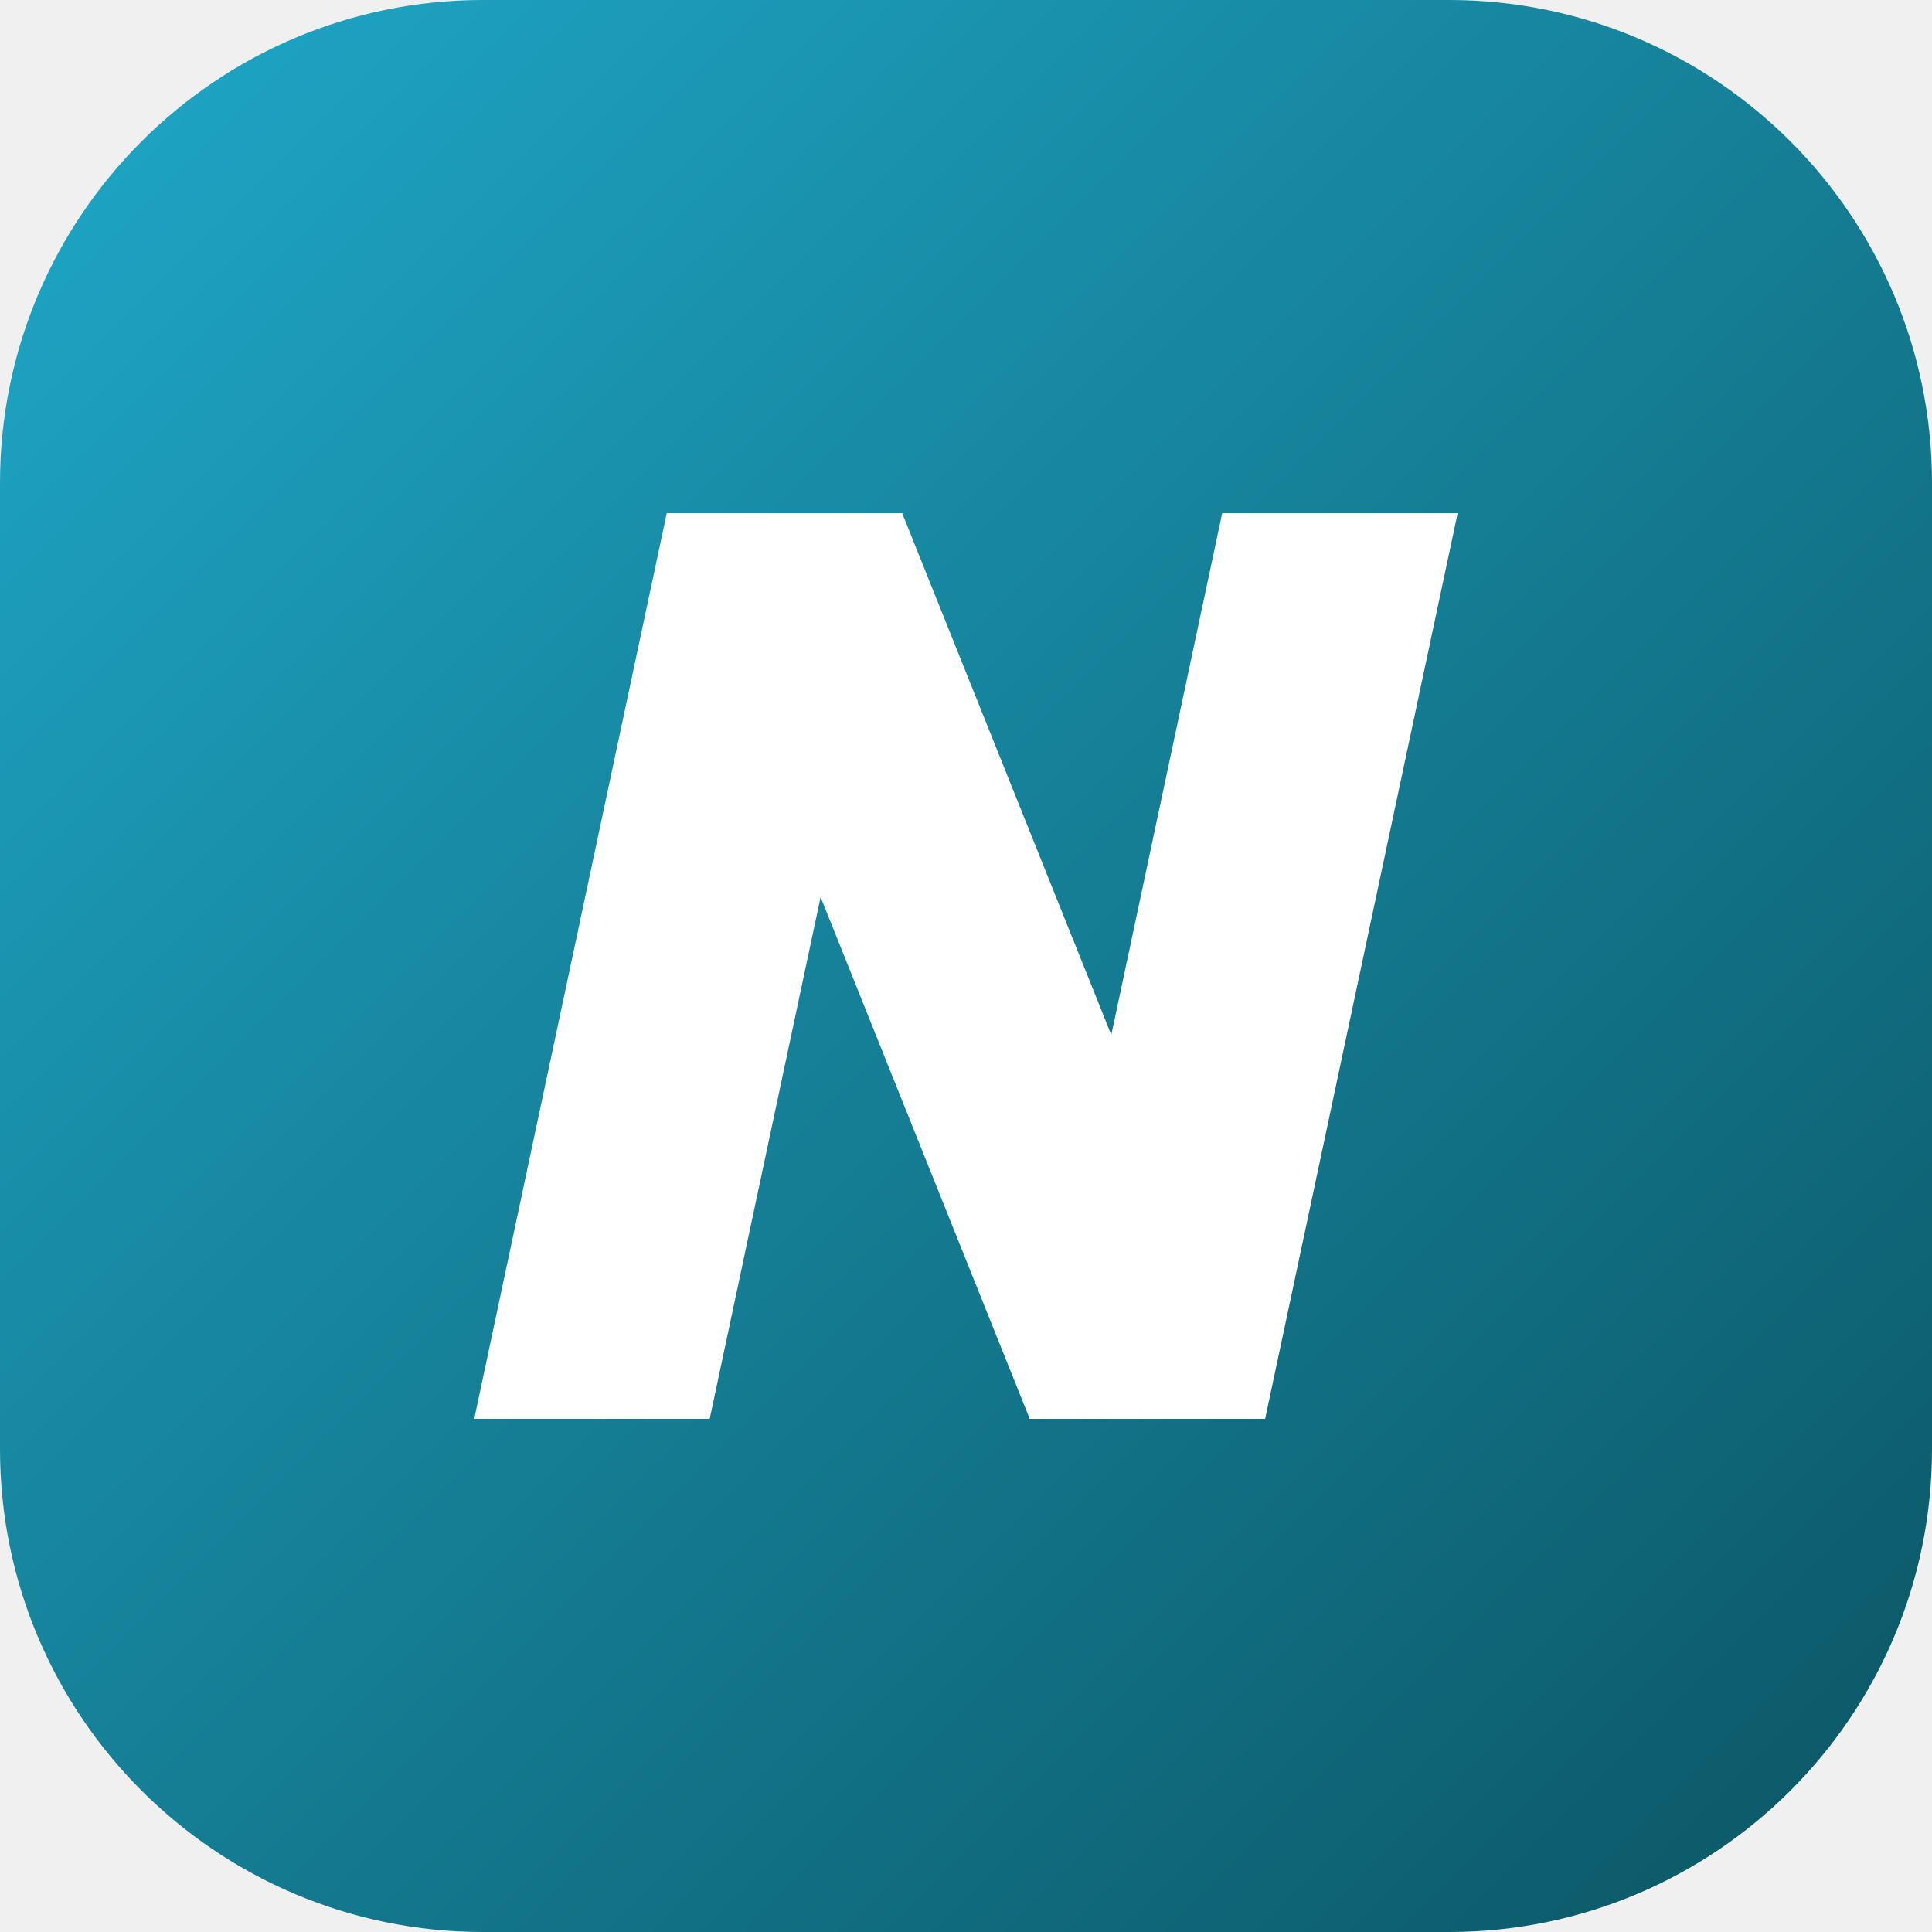
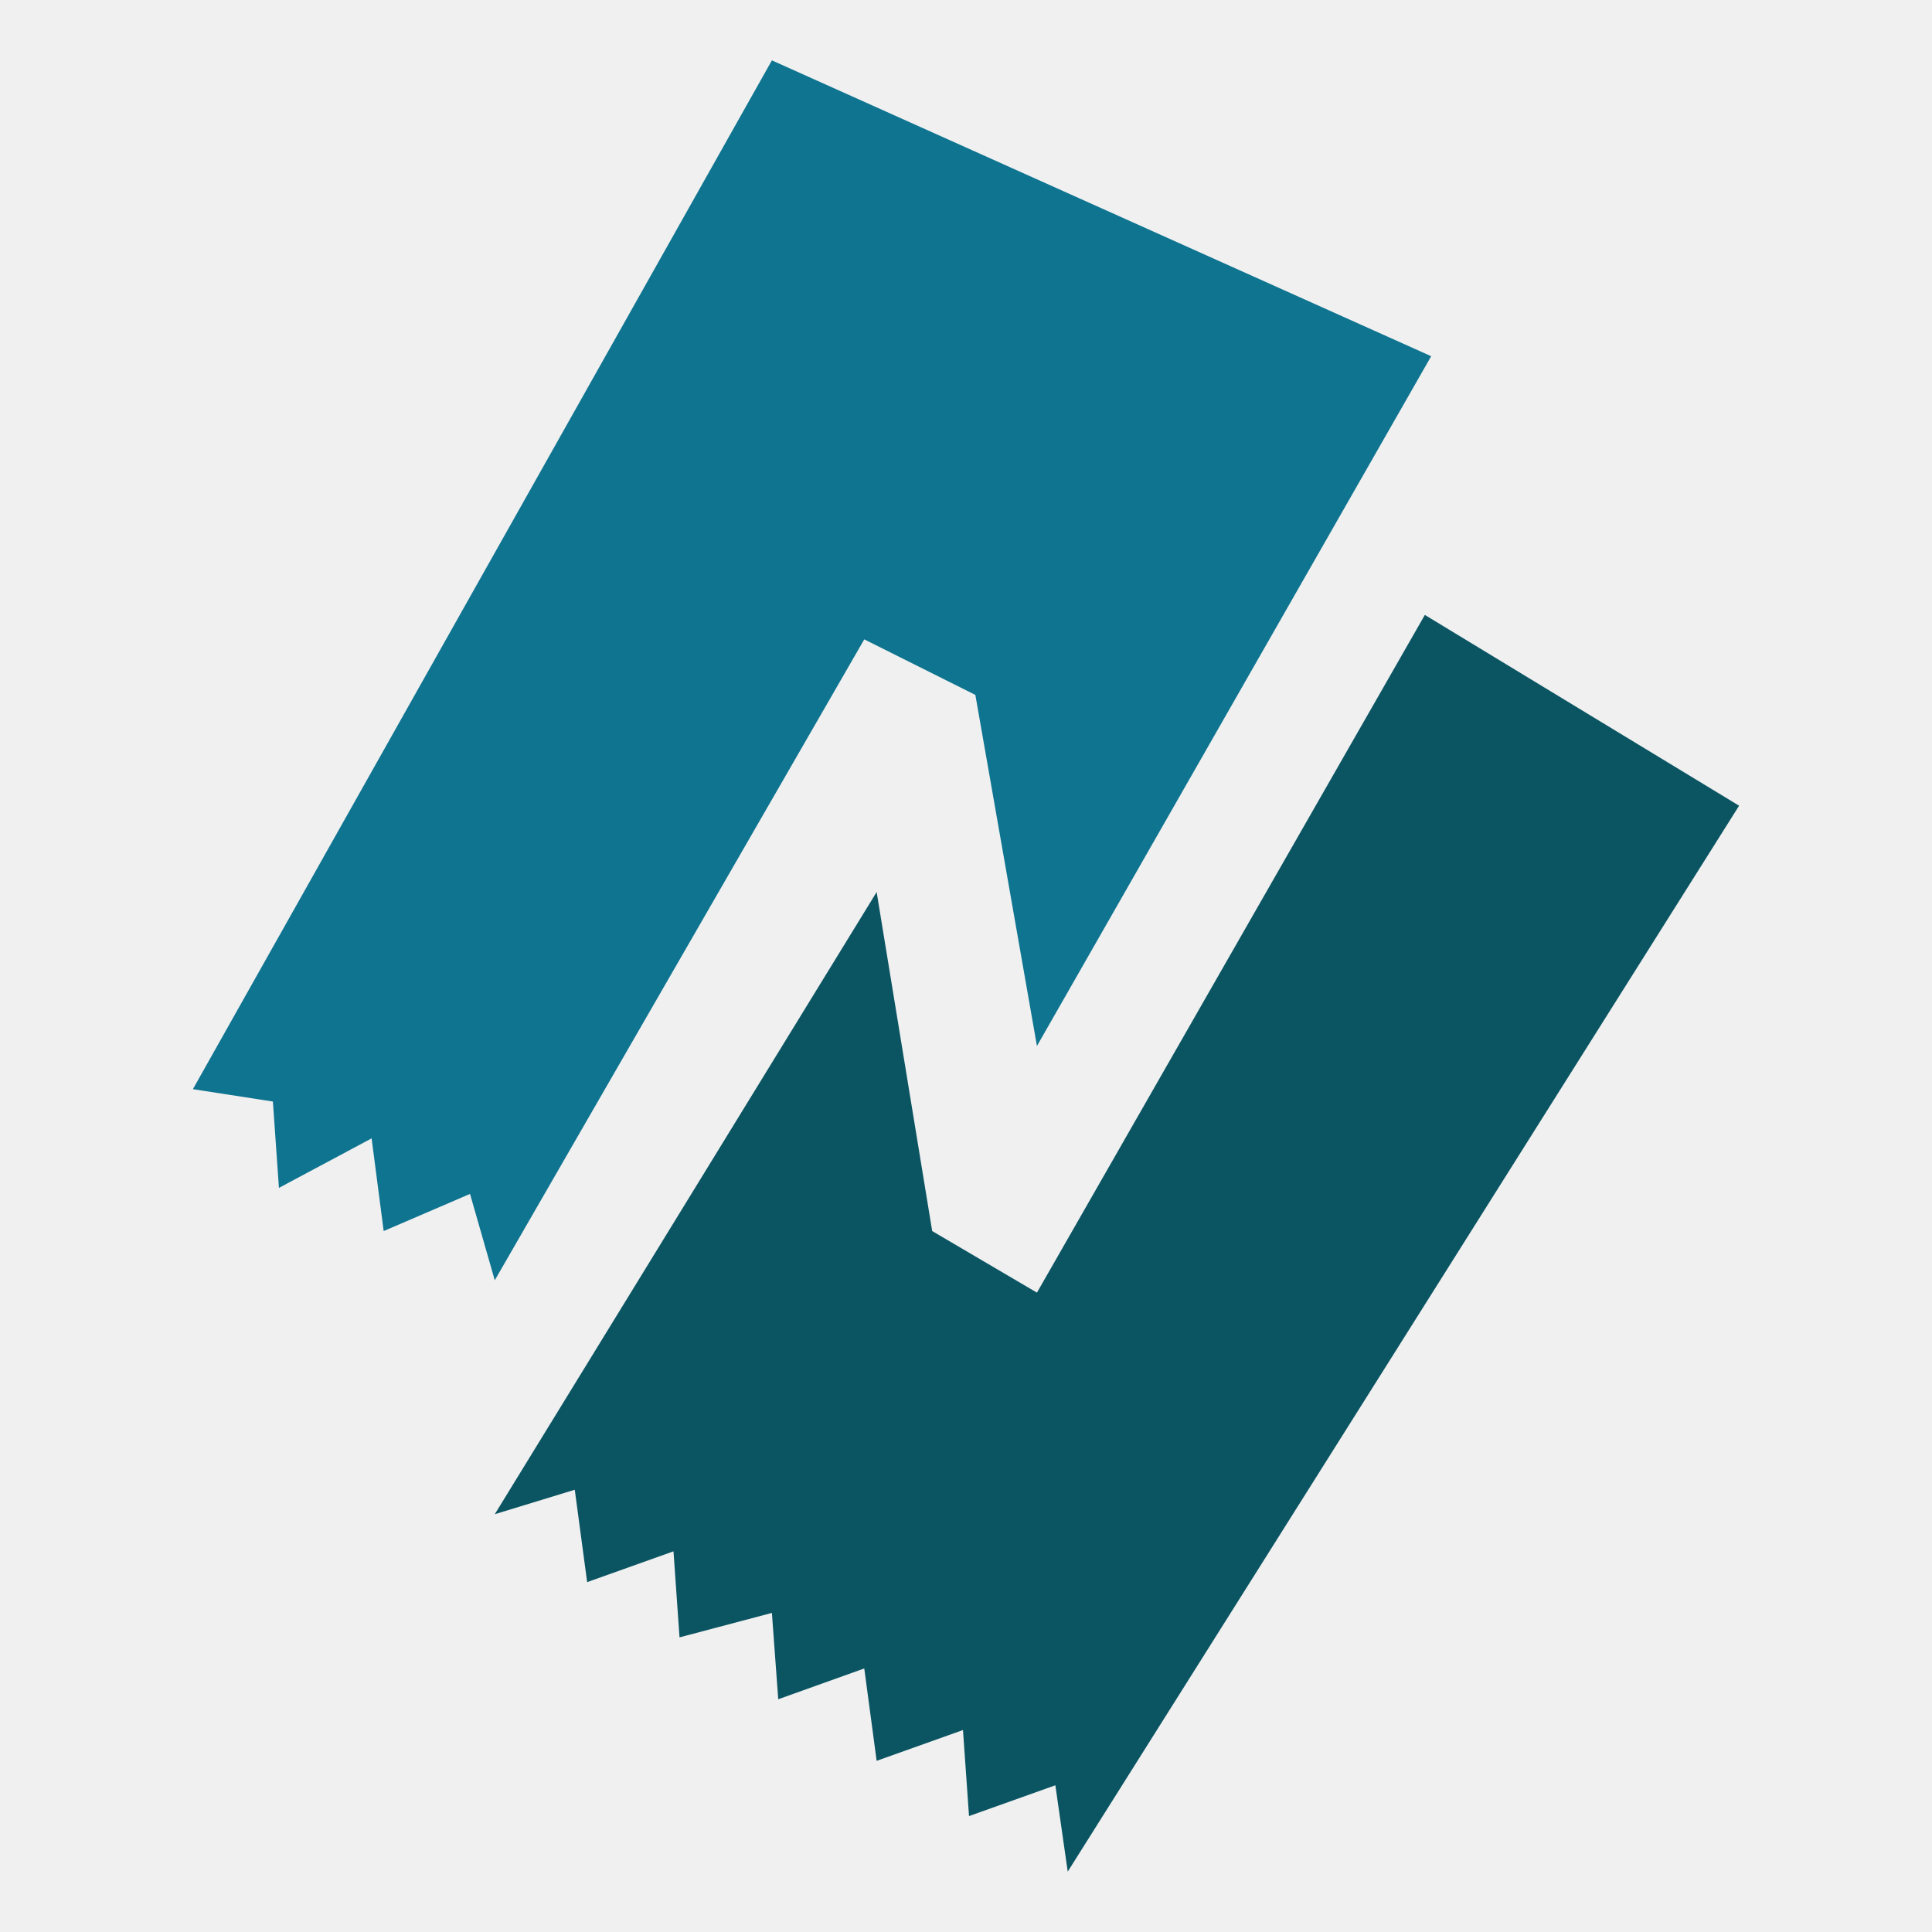
- <svg xmlns="http://www.w3.org/2000/svg" width="32" height="32" viewBox="0 0 32 32" fill="none">
-   <defs>
-     <linearGradient id="t" x1="0" y1="0" x2="32" y2="32" gradientUnits="userSpaceOnUse">
-       <stop stop-color="#1FA8C9" />
-       <stop offset="1" stop-color="#0B5563" />
-     </linearGradient>
-   </defs>
-   <rect width="32" height="32" rx="8" fill="url(#t)" />
-   <g transform="translate(4.05,0) skewX(-12)">
-     <path d="M8.8 8.5 h3.9 v15 h-3.9 z" fill="#FFFFFF" />
-     <path d="M18 8.5 h3.9 v15 h-3.9 z" fill="#FFFFFF" />
-     <path d="M8.8 8.5 L12.7 8.5 L21.9 23.5 L18 23.5 Z" fill="#FFFFFF" />
-   </g>
+ <svg xmlns="http://www.w3.org/2000/svg" width="64" height="64" viewBox="0 0 64 64" fill="none">
+   <path fill="#0E7490" d="M25.57,2.00L47.41,11.80L34.35,34.65L32.31,23.02L28.63,21.18L16.39,42.41L15.57,39.55L12.71,40.78L12.31,37.71L9.24,39.35L9.04,36.49L6.39,36.08Z" />
+   <path fill="#0B5563" d="M47.20,20.37L57.61,26.69L35.37,62.00L34.96,59.14L32.10,60.16L31.90,57.31L29.04,58.33L28.63,55.27L25.78,56.29L25.57,53.43L22.51,54.24L22.31,51.39L19.45,52.41L19.04,49.35L16.39,50.16L29.04,29.55L30.88,40.78L34.35,42.82Z" />
</svg>
